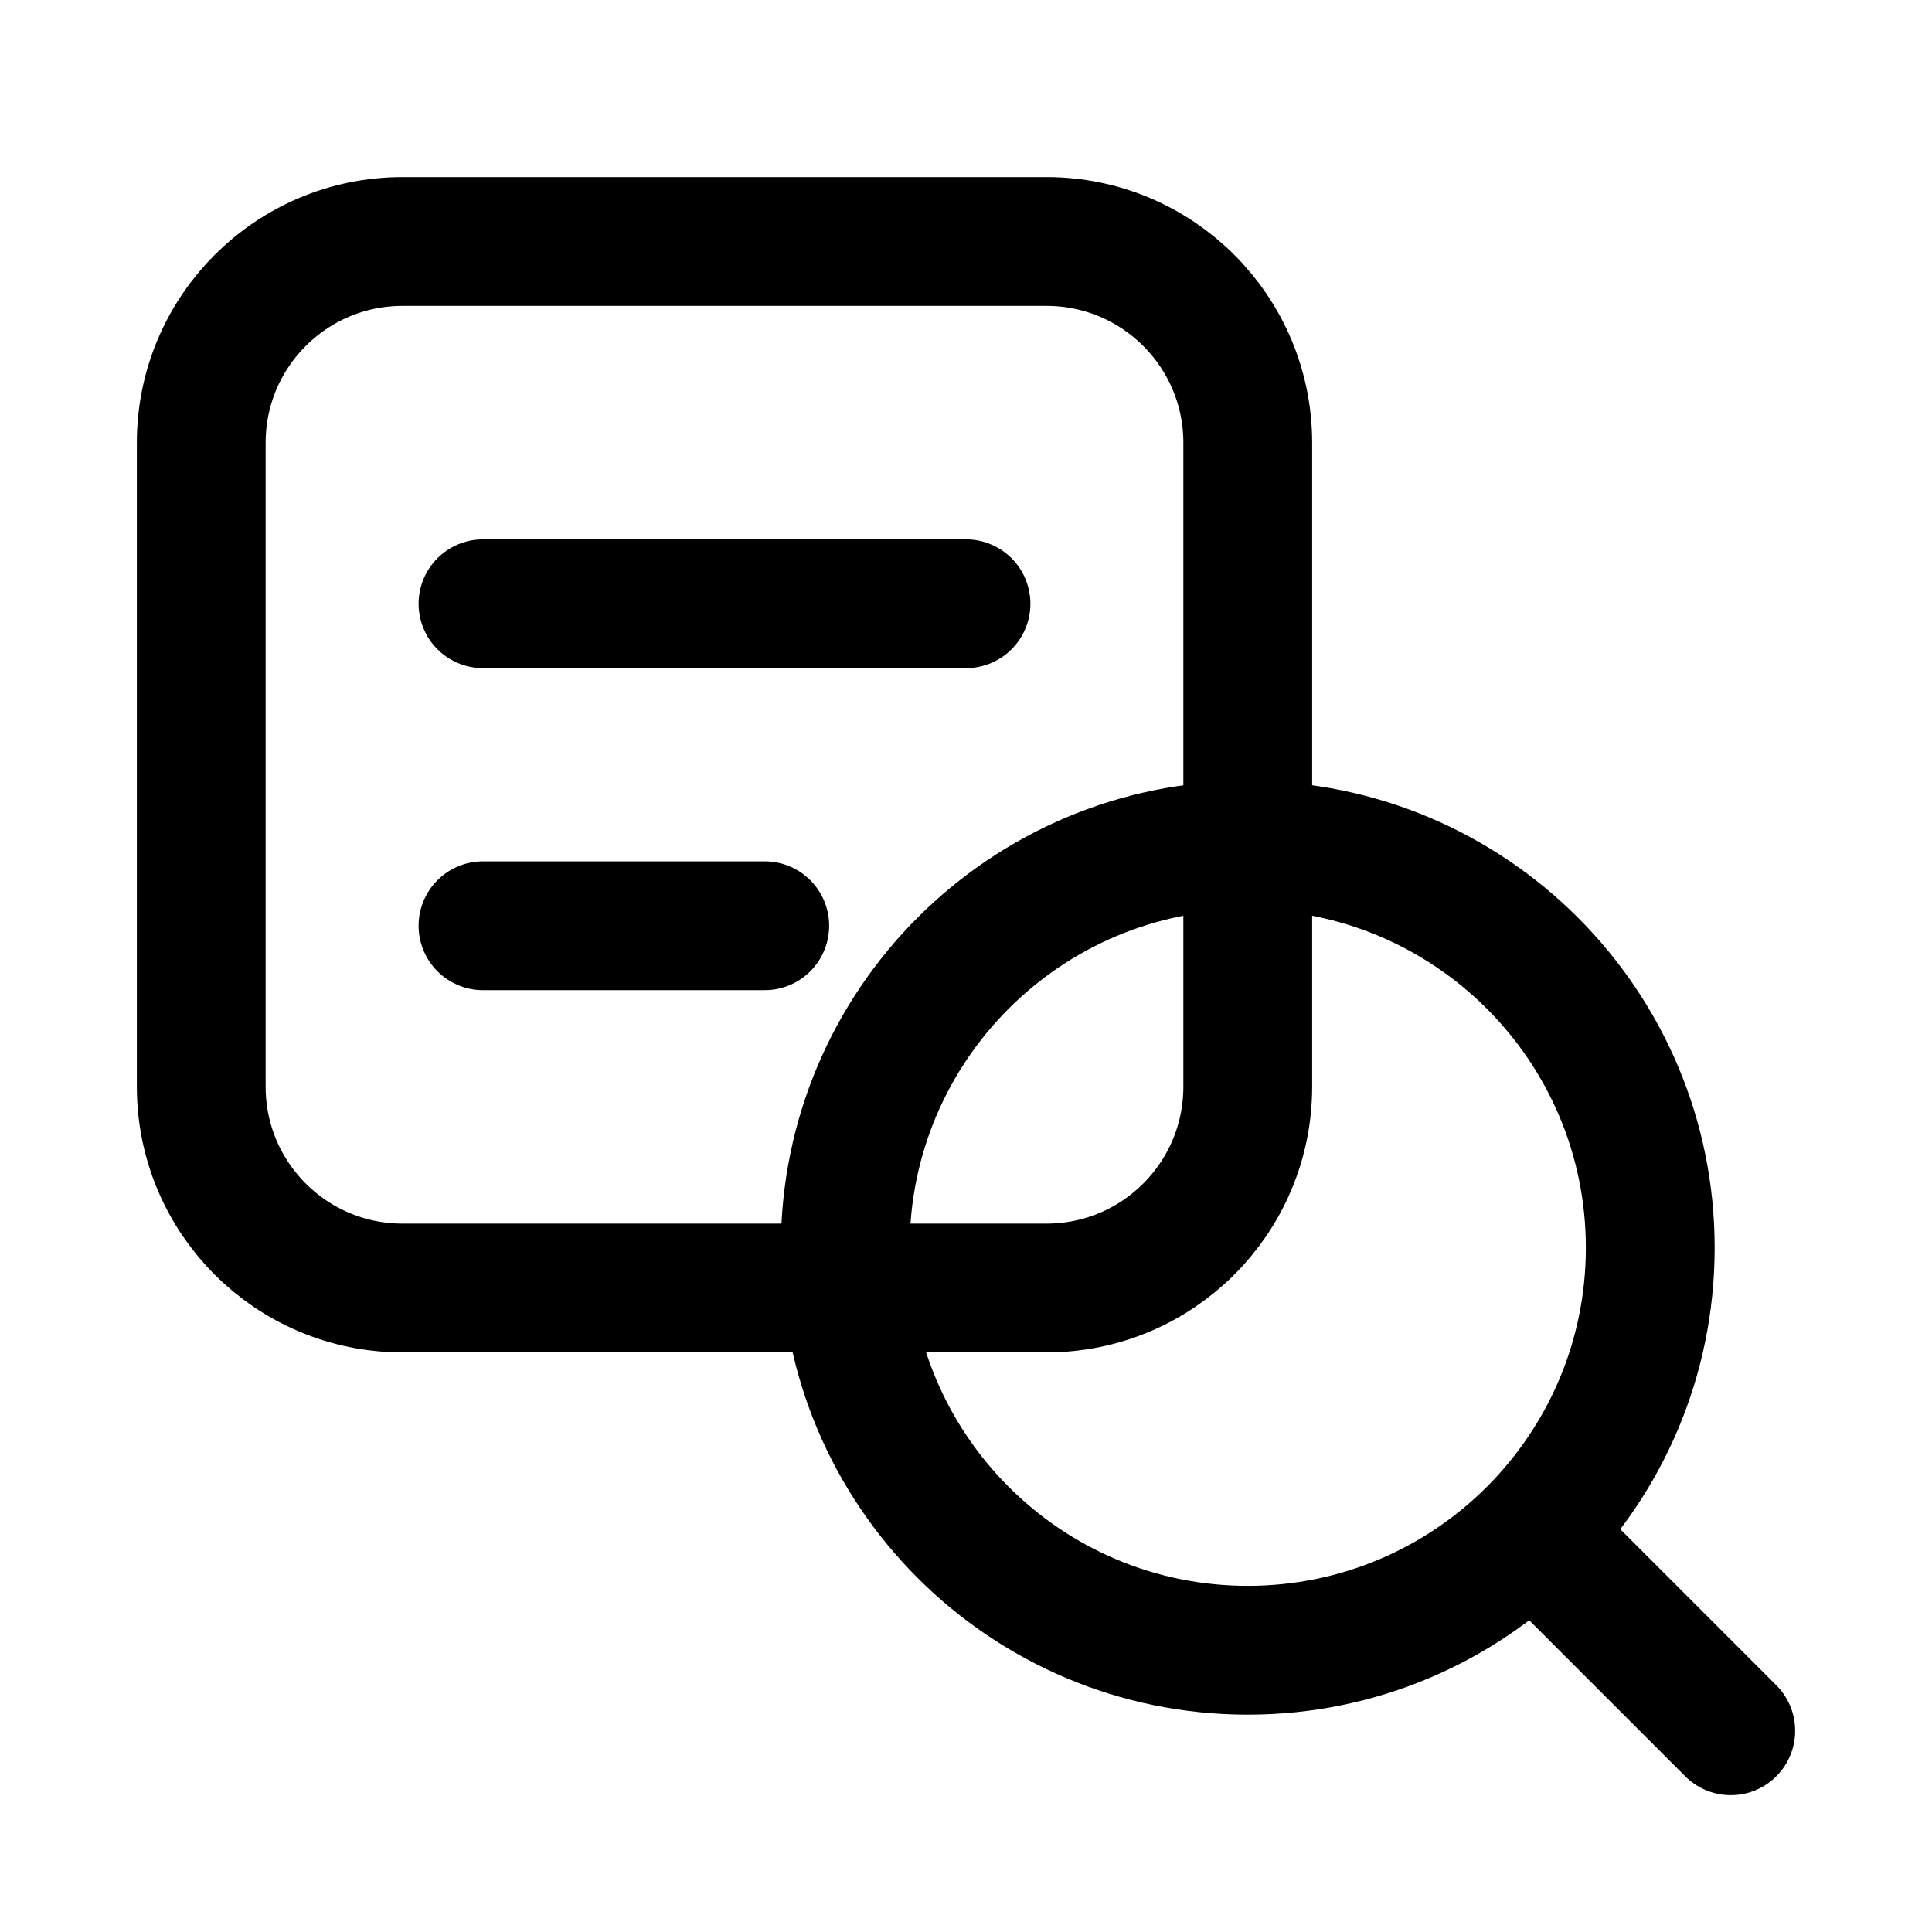
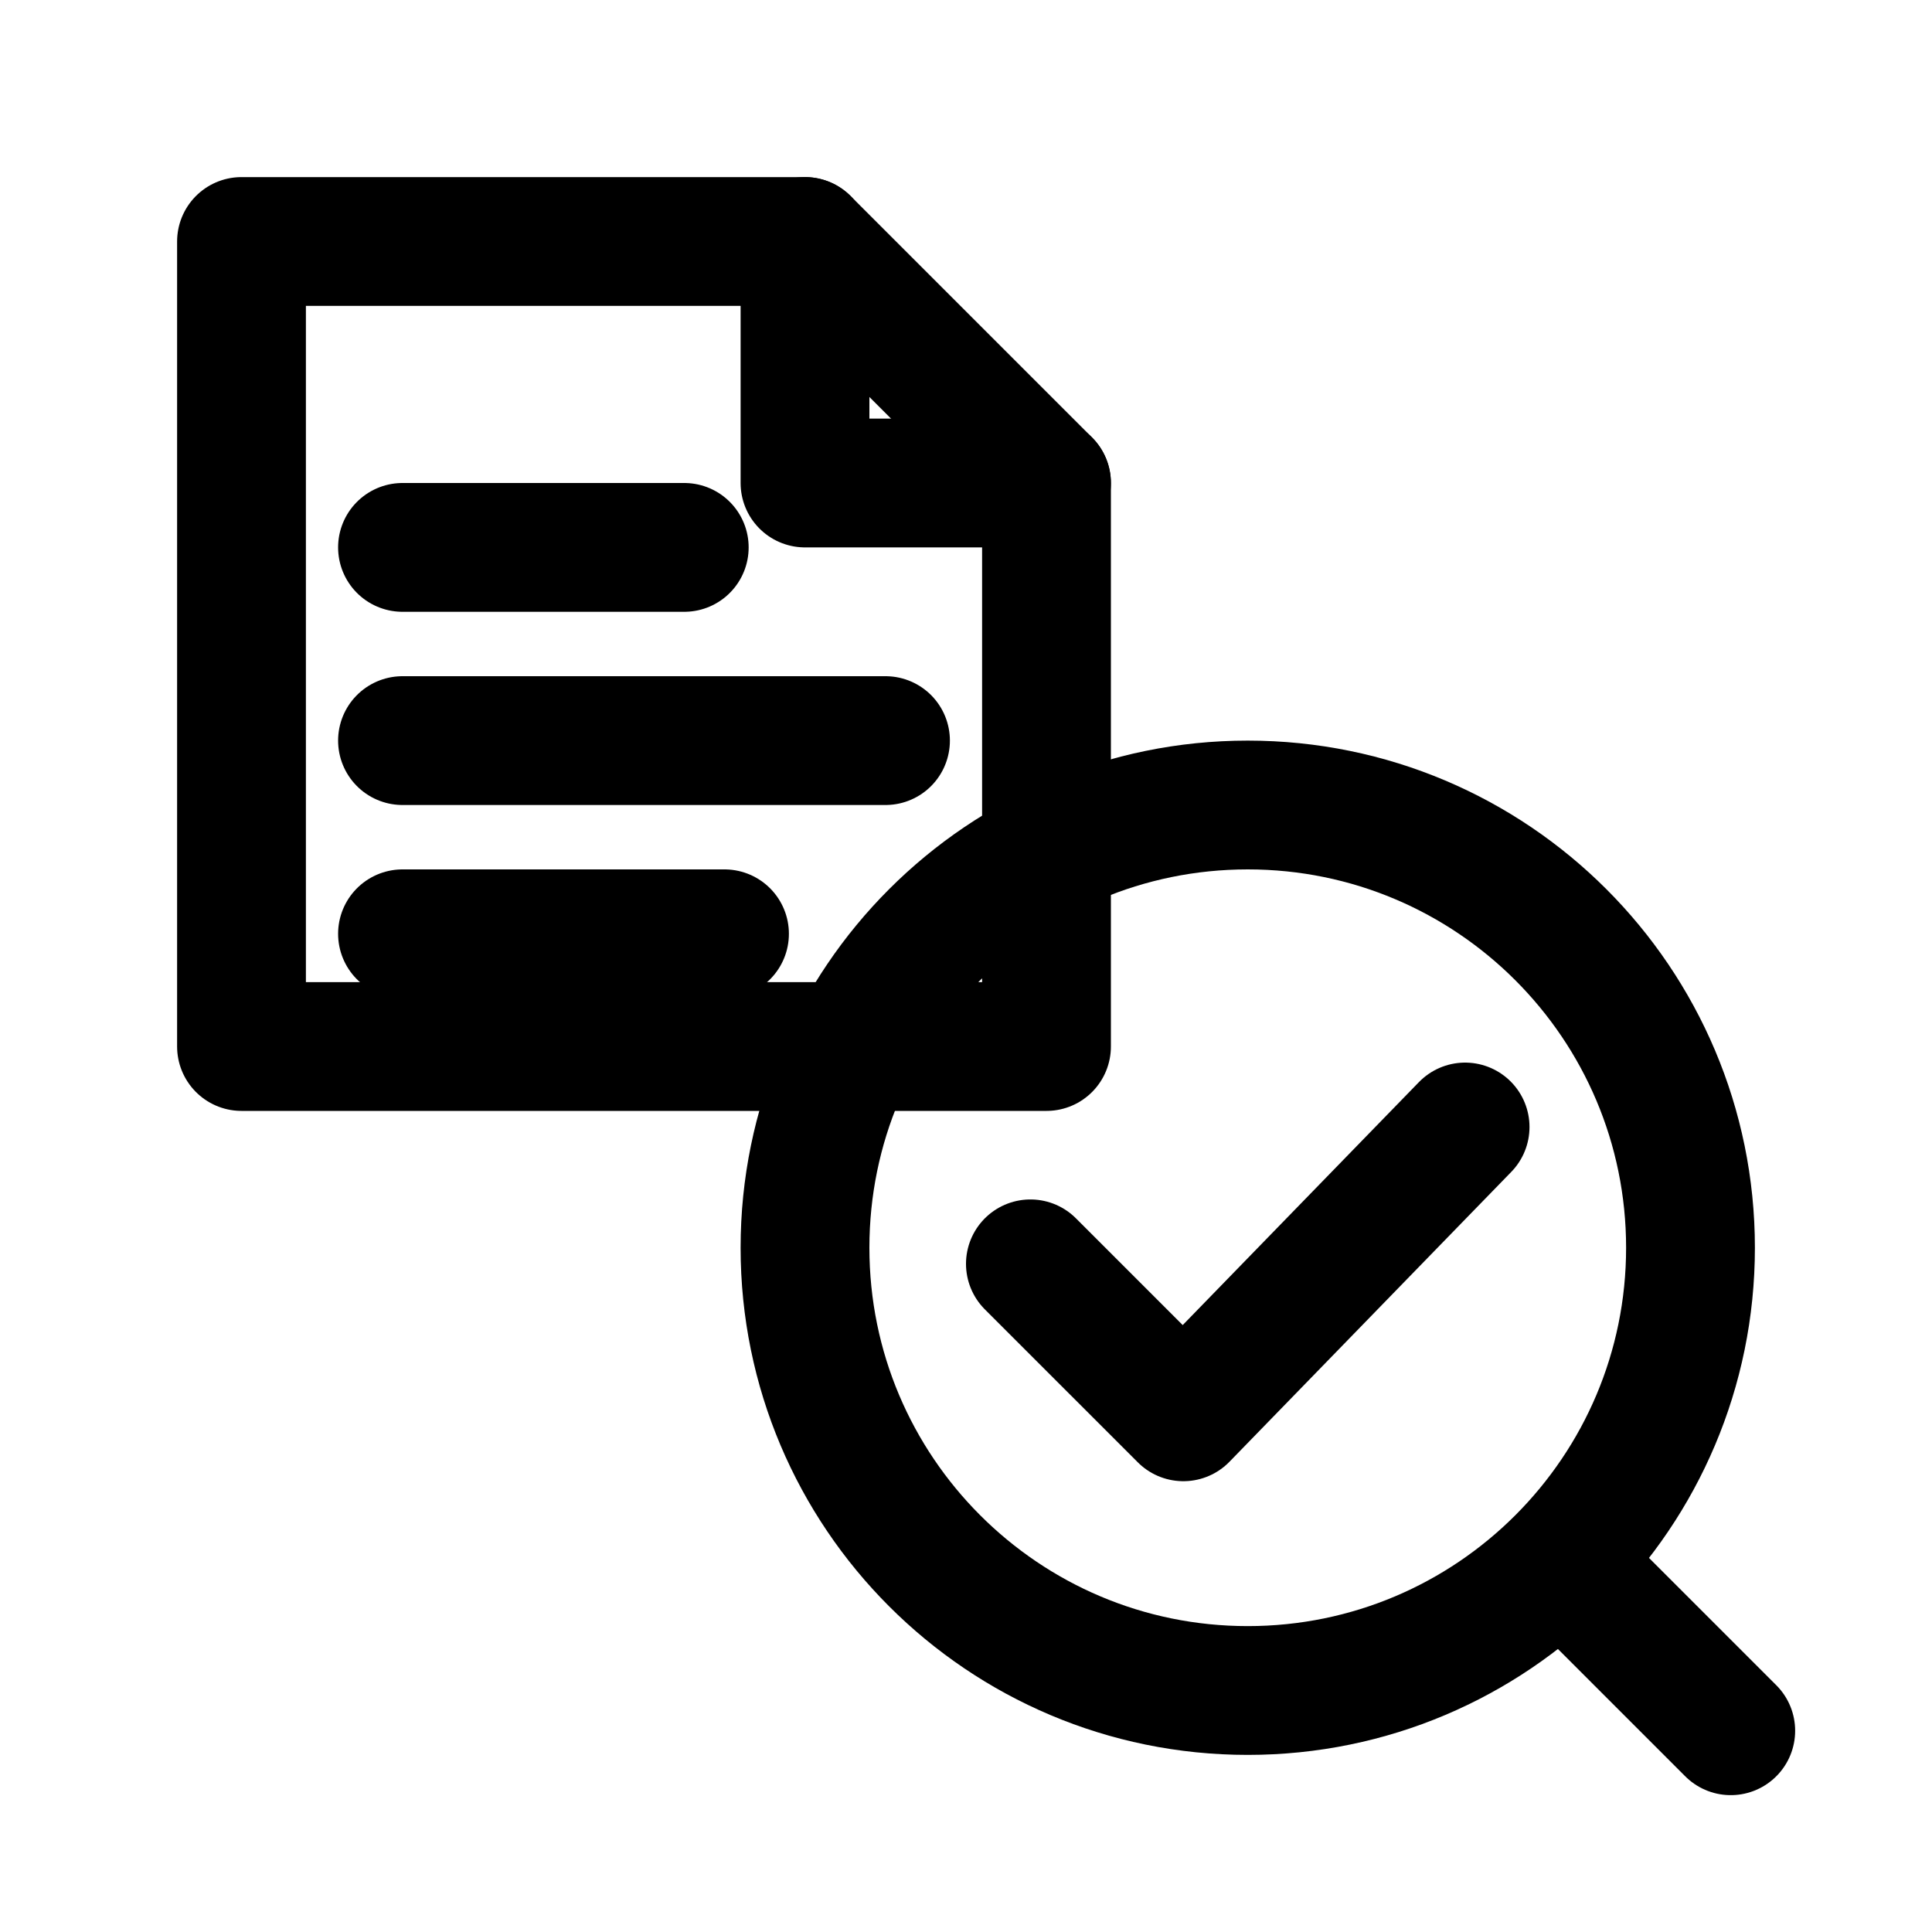
<svg xmlns="http://www.w3.org/2000/svg" viewBox="0 0 24 24" fill="none" stroke="currentColor" stroke-width="1.6" stroke-linecap="round" stroke-linejoin="round">
-   <rect x="2.5" y="3" width="13" height="13" rx="2.5" />
-   <path d="M6 7.5h6" />
-   <path d="M6 11.5h3.5" />
-   <circle cx="15.5" cy="15.5" r="5" />
-   <path d="m19.2 19.2 2.3 2.3" />
+   <path d="M3 3 H10 L13 6 V13 H3 Z" />
+   <path d="M10 3 V6 H13" />
+   <line x1="5" y1="6.8" x2="8.5" y2="6.8" />
+   <line x1="5" y1="9.2" x2="11" y2="9.2" />
+   <line x1="5" y1="11.6" x2="9" y2="11.6" />
+   <circle cx="15.5" cy="15.5" r="5.5" />
+   <path d="m19.5 19.5 2 2" />
+   <path d="m12.8 15.7 1.9 1.9 3.5-3.6" />
</svg>
